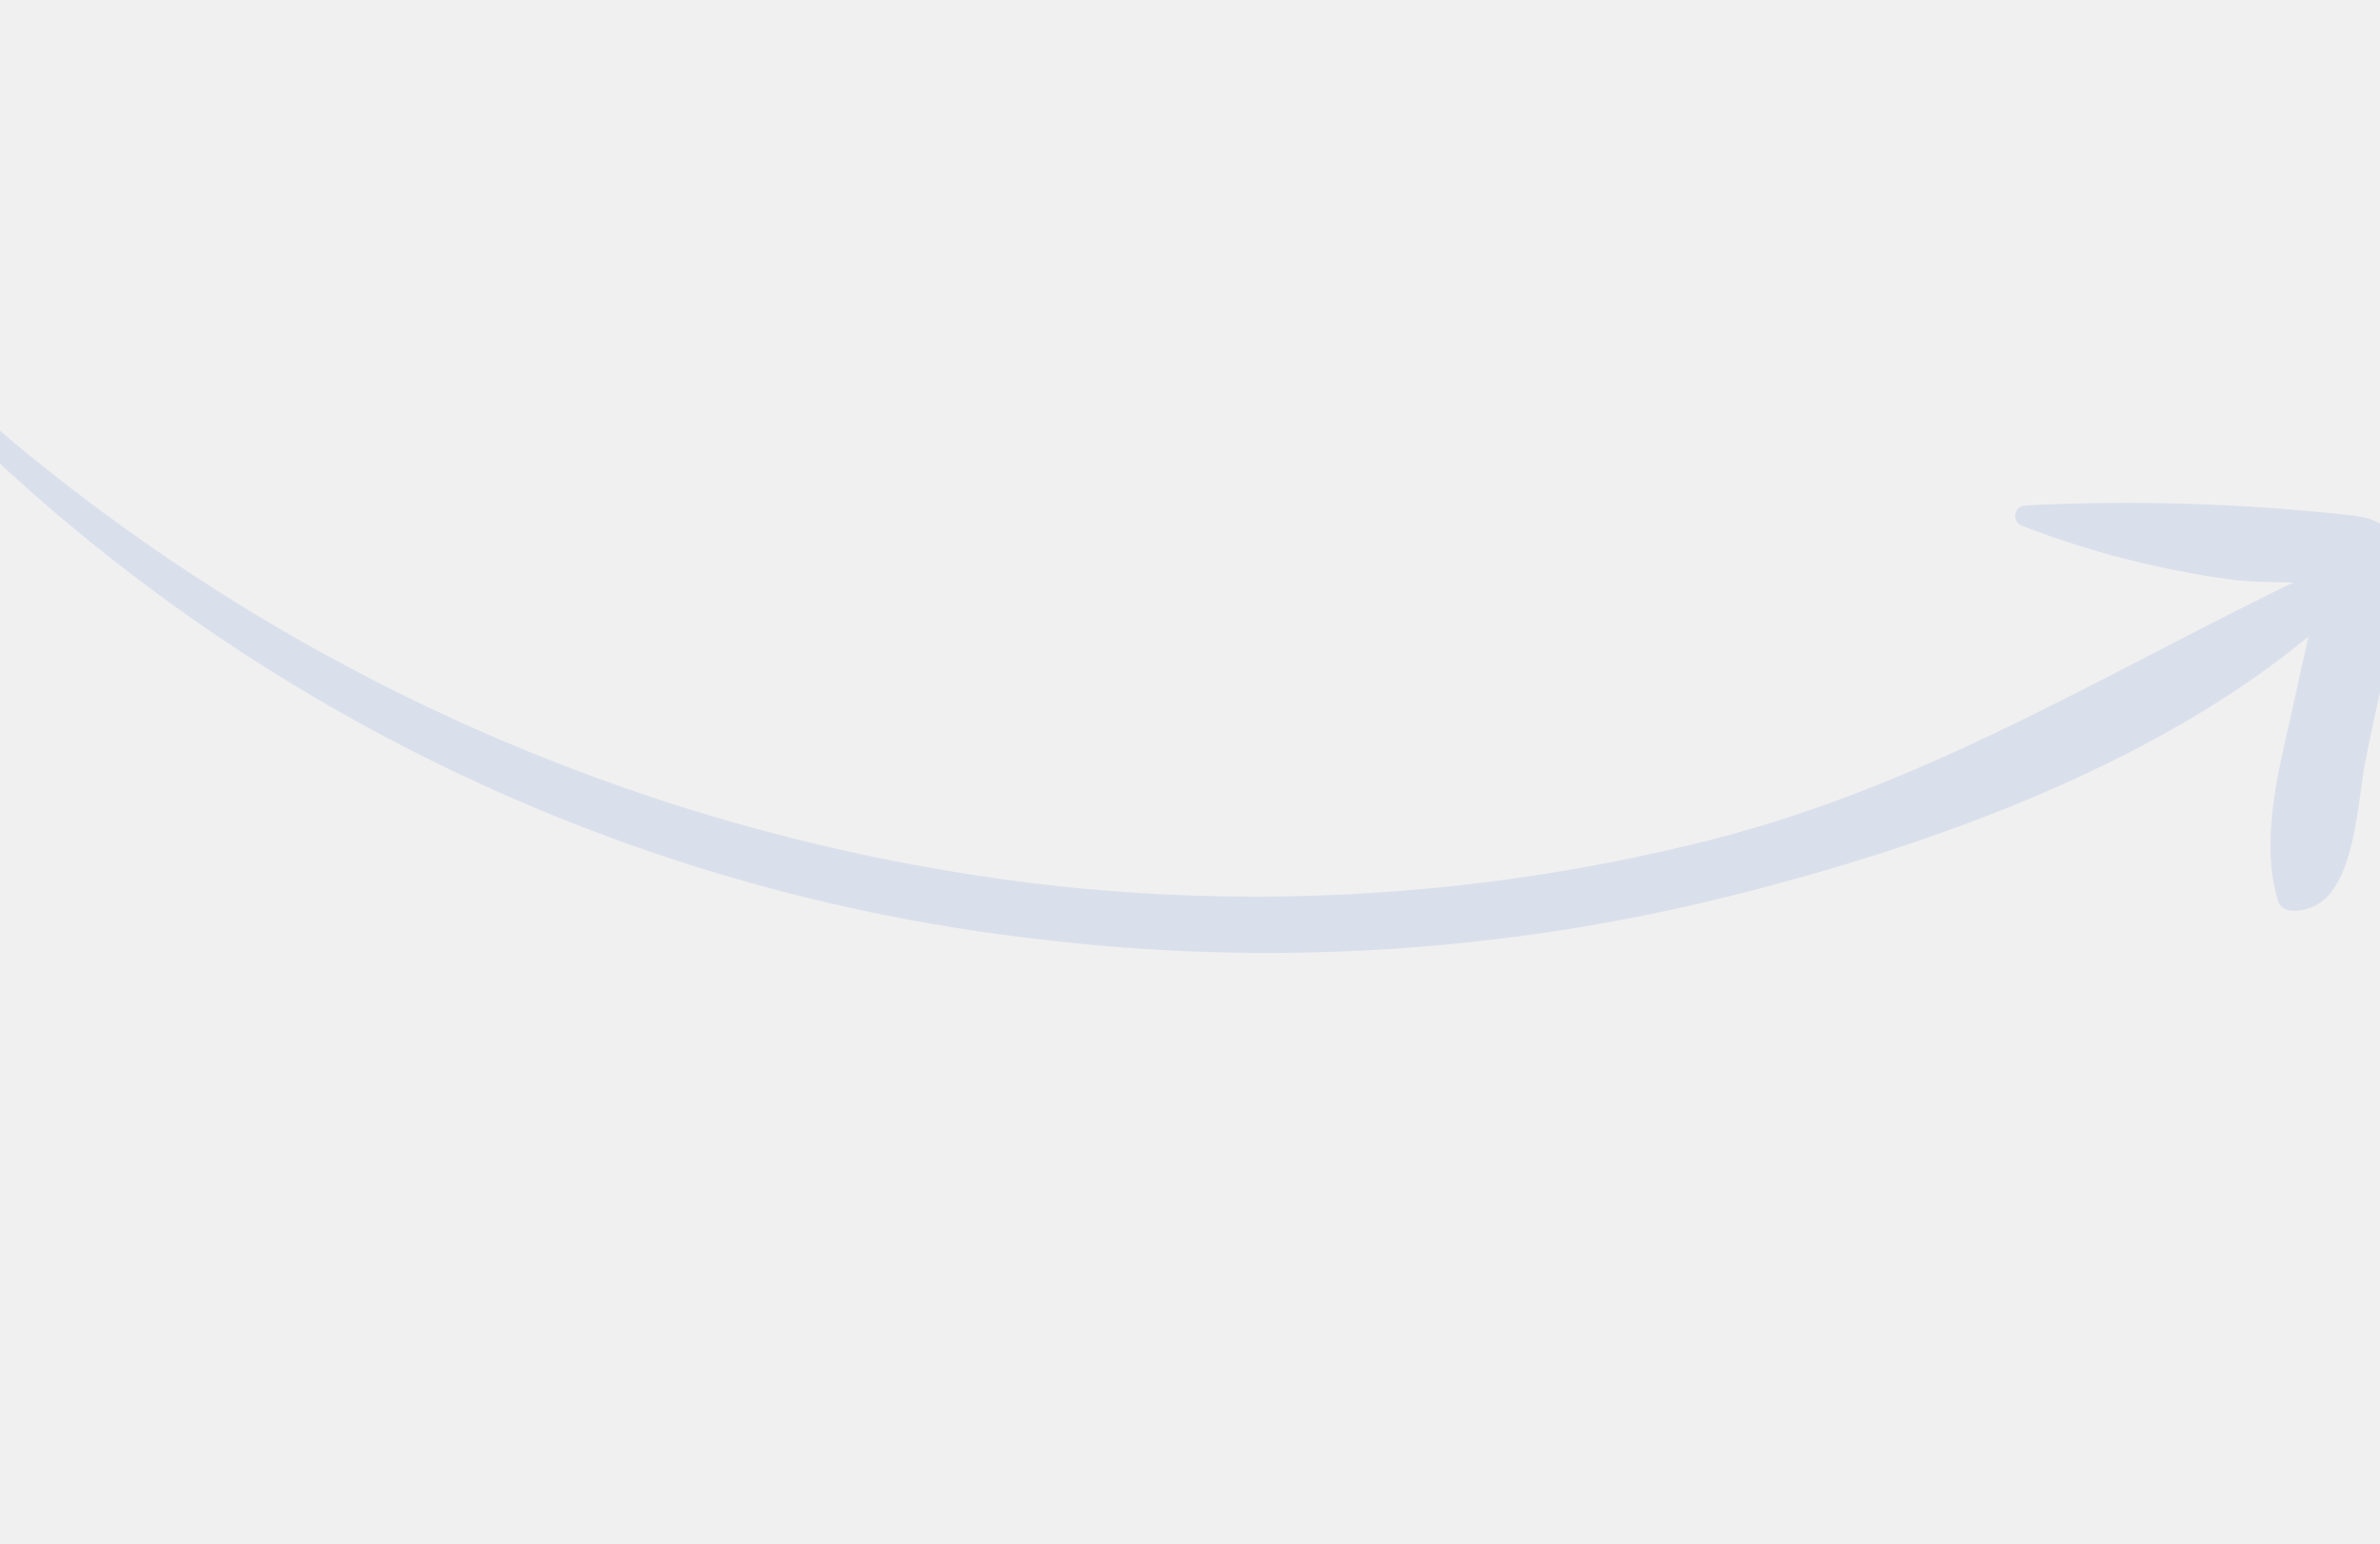
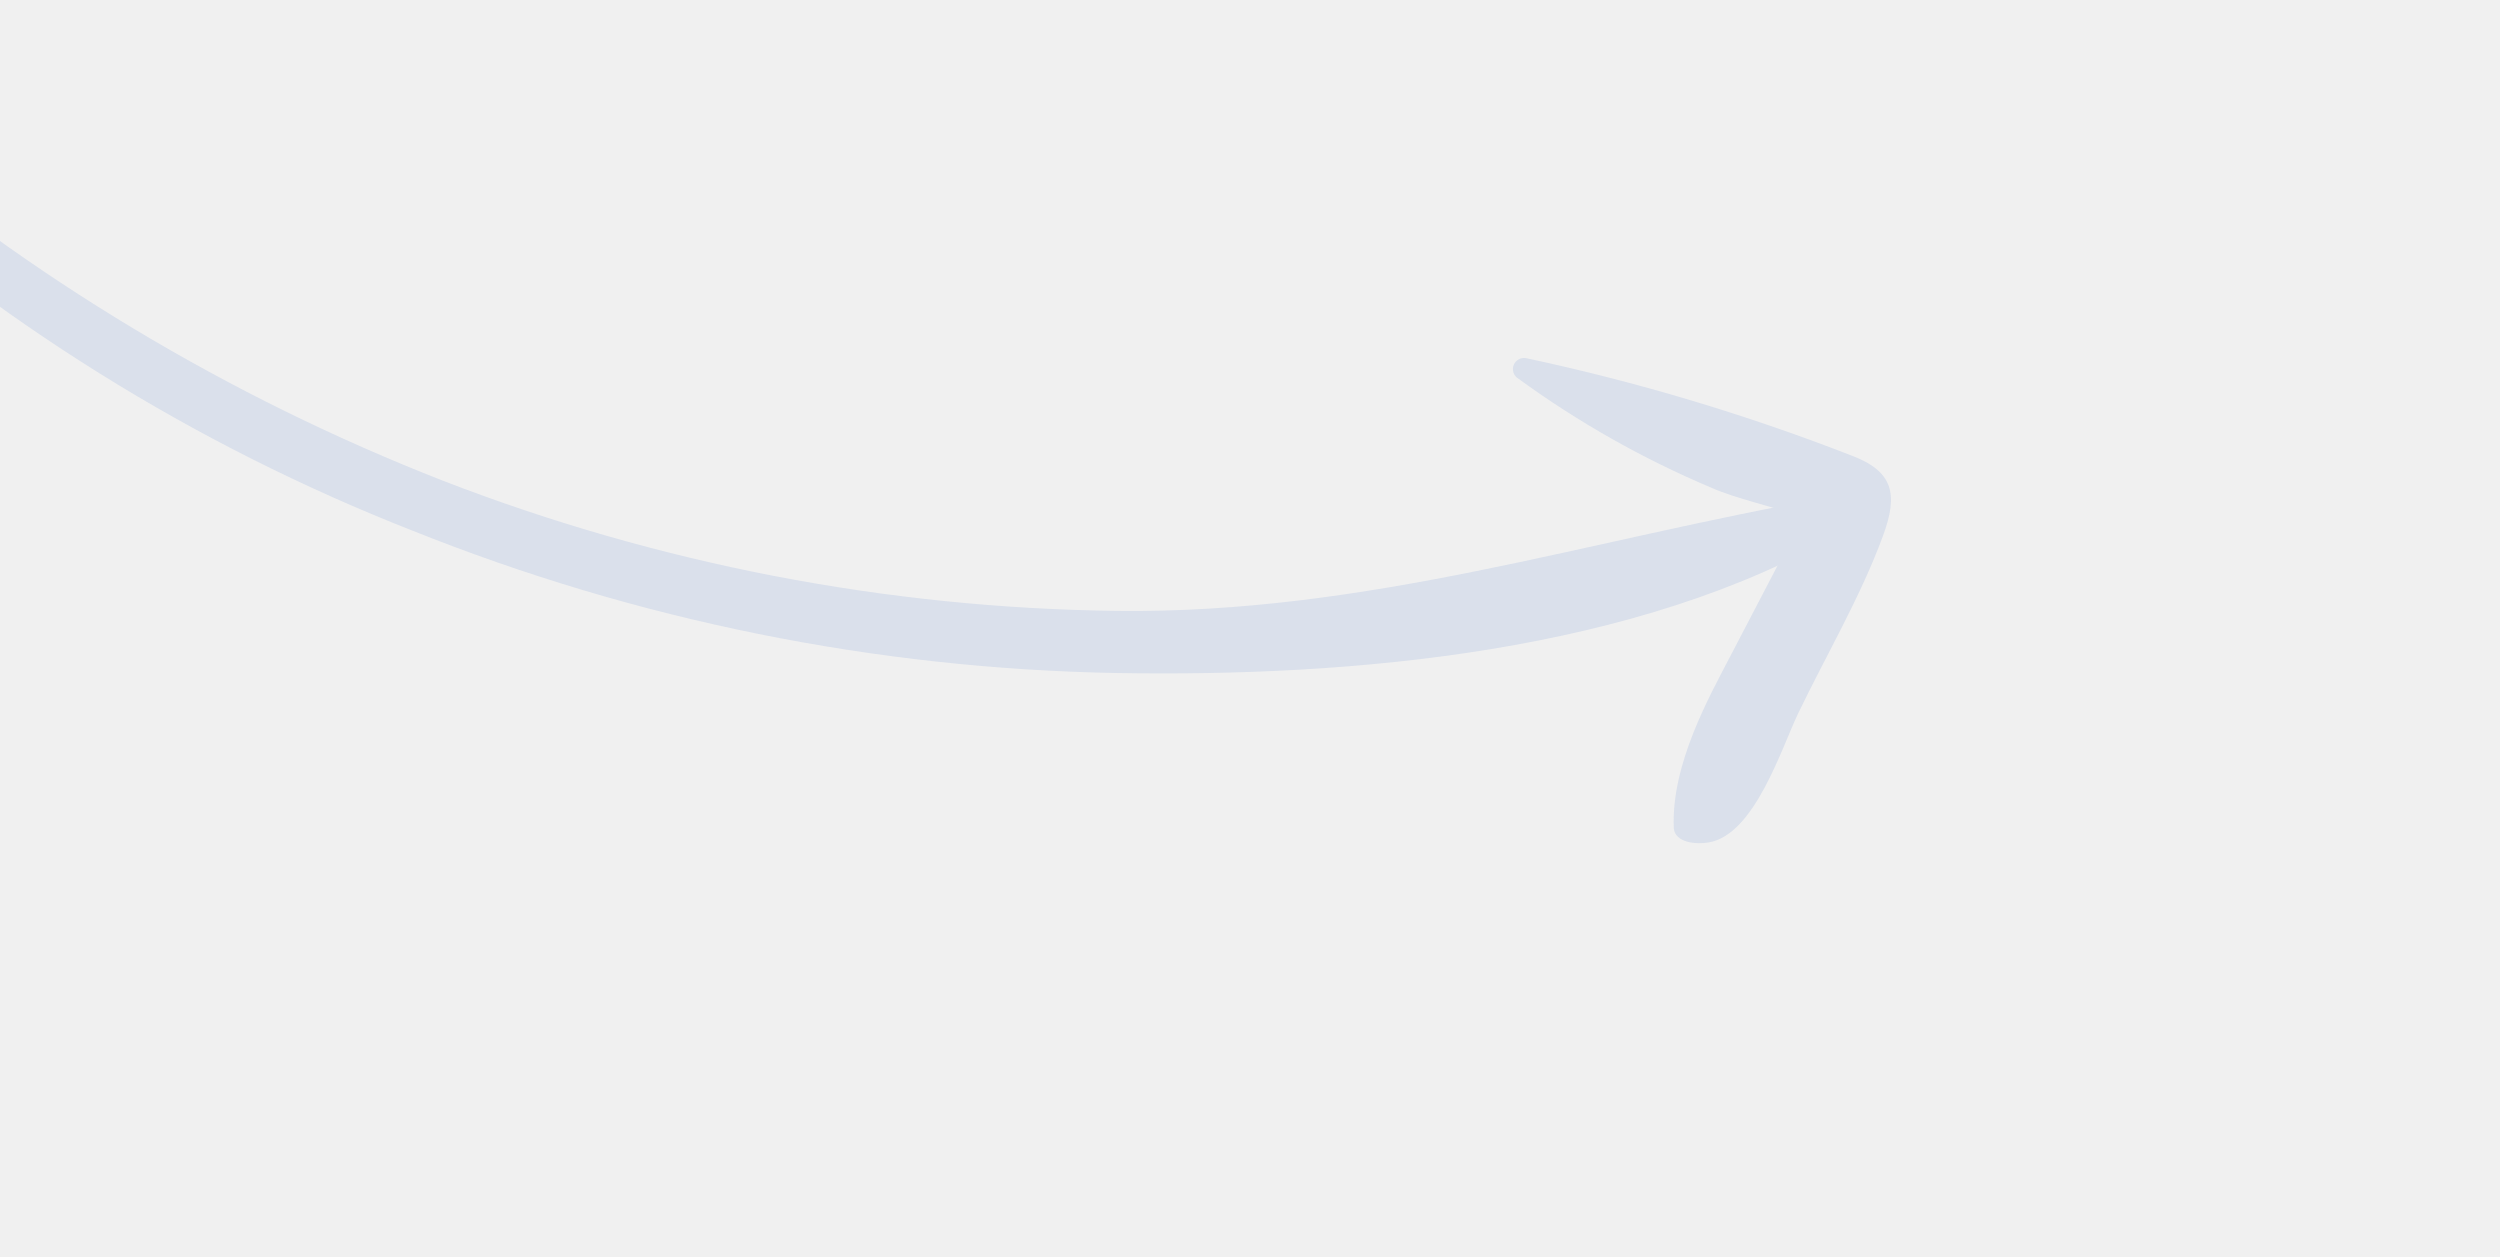
- <svg xmlns="http://www.w3.org/2000/svg" width="148" height="96" viewBox="0 0 148 96" fill="none">
-   <g clip-path="url(#clip0_928_269282)">
-     <path d="M-7.638 21.07C11.015 41.96 36.746 55.26 64.607 58.412C78.87 60.13 93.32 59.248 107.254 55.81C120.807 52.454 136.918 46.672 146.888 36.537C147.068 36.347 147.173 36.099 147.185 35.837C147.197 35.576 147.115 35.319 146.953 35.112C146.791 34.905 146.561 34.763 146.304 34.71C146.046 34.658 145.779 34.699 145.549 34.826C132.293 40.956 120.73 48.602 106.292 52.251C93.015 55.603 79.237 56.564 65.608 55.088C38.198 52.02 12.616 39.797 -6.969 20.411C-7.408 19.975 -8.018 20.69 -7.635 21.083L-7.638 21.07Z" fill="#DAE0EB" />
-     <path d="M143.924 56.349C146.428 55.189 146.625 49.813 147.046 47.592C147.755 43.84 148.828 39.976 149.169 36.162C149.409 33.538 148.791 32.277 146.009 32.027C139.359 31.297 132.663 31.097 125.984 31.43C125.823 31.429 125.667 31.486 125.545 31.591C125.424 31.696 125.345 31.842 125.323 32.001C125.302 32.16 125.339 32.321 125.429 32.455C125.518 32.589 125.653 32.685 125.809 32.727C129.916 34.308 134.191 35.412 138.549 36.017C140.196 36.278 142.321 36.15 144.188 36.308C144.101 36.796 144.066 37.315 143.973 37.674L142.287 45.264C141.699 47.951 140.518 52.44 141.679 56.087C141.984 56.894 143.226 56.68 143.924 56.349Z" fill="#DAE0EB" />
-   </g>
-   <defs>
-     <clipPath id="clip0_928_269282">
-       <rect width="148" height="96" fill="white" />
-     </clipPath>
-   </defs>
+ <svg xmlns="http://www.w3.org/2000/svg" width="185" height="93" viewBox="90 30 95 93" fill="none">
+   <path d="M0.855 1.118C16.488 32.273 43.088 56.548 75.54 69.275C92.118 75.915 109.767 79.483 127.623 79.804C144.995 80.102 166.229 78.294 181.496 69.275C181.773 69.103 181.981 68.838 182.08 68.526C182.179 68.215 182.164 67.879 182.037 67.578C181.909 67.277 181.679 67.031 181.387 66.886C181.094 66.74 180.759 66.703 180.443 66.783C162.526 69.924 146.154 75.434 127.623 75.206C110.582 74.992 93.717 71.735 77.821 65.59C45.883 53.108 19.114 30.179 1.873 0.539C1.487 -0.128 0.522 0.539 0.855 1.135L0.855 1.118Z" fill="#DAE0EB" />
+   <path d="M171.475 92.334C174.862 91.737 176.845 85.314 178.074 82.77C180.144 78.471 182.689 74.154 184.338 69.661C185.479 66.573 185.145 64.853 181.882 63.66C174.124 60.647 166.137 58.258 157.999 56.518C157.805 56.465 157.599 56.484 157.419 56.572C157.239 56.659 157.096 56.81 157.019 56.995C156.942 57.179 156.934 57.386 156.998 57.576C157.062 57.766 157.193 57.926 157.367 58.027C161.791 61.25 166.572 63.953 171.616 66.082C173.511 66.924 176.108 67.45 178.302 68.24C178.038 68.802 177.828 69.416 177.6 69.819L173.107 78.435C171.528 81.489 168.65 86.525 168.861 91.298C168.966 92.369 170.528 92.509 171.475 92.334Z" fill="#DAE0EB" />
</svg>
